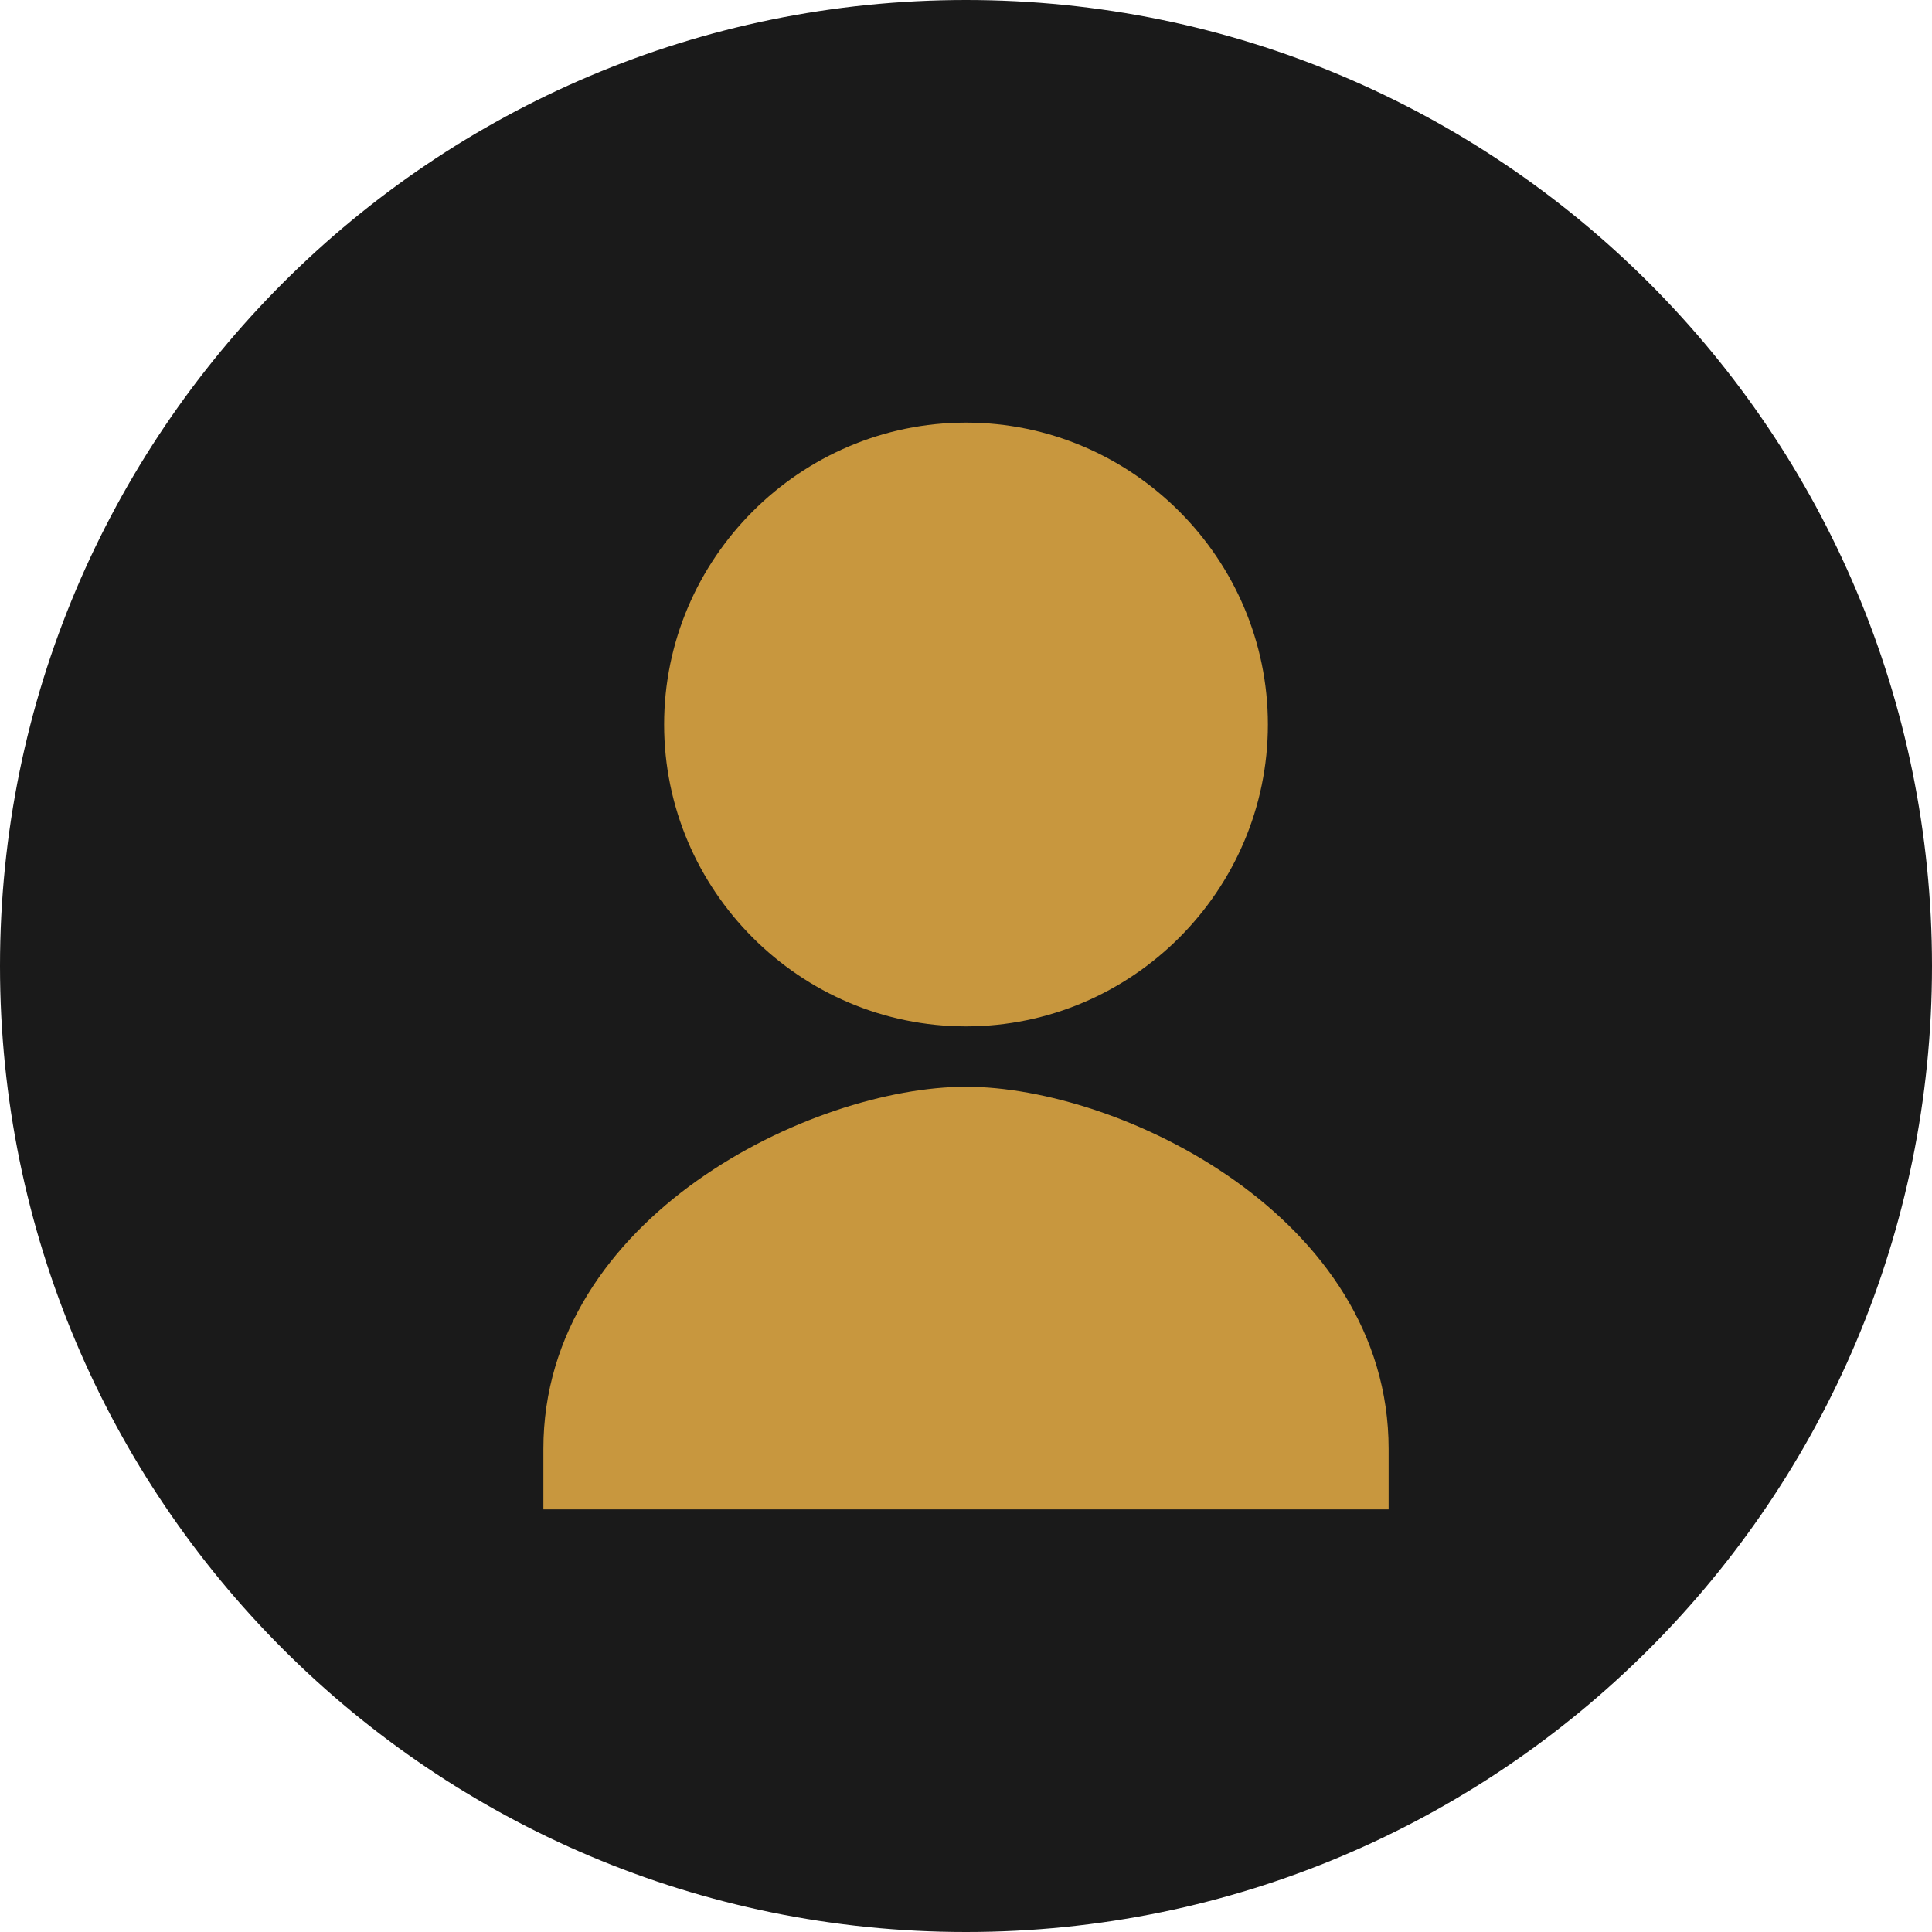
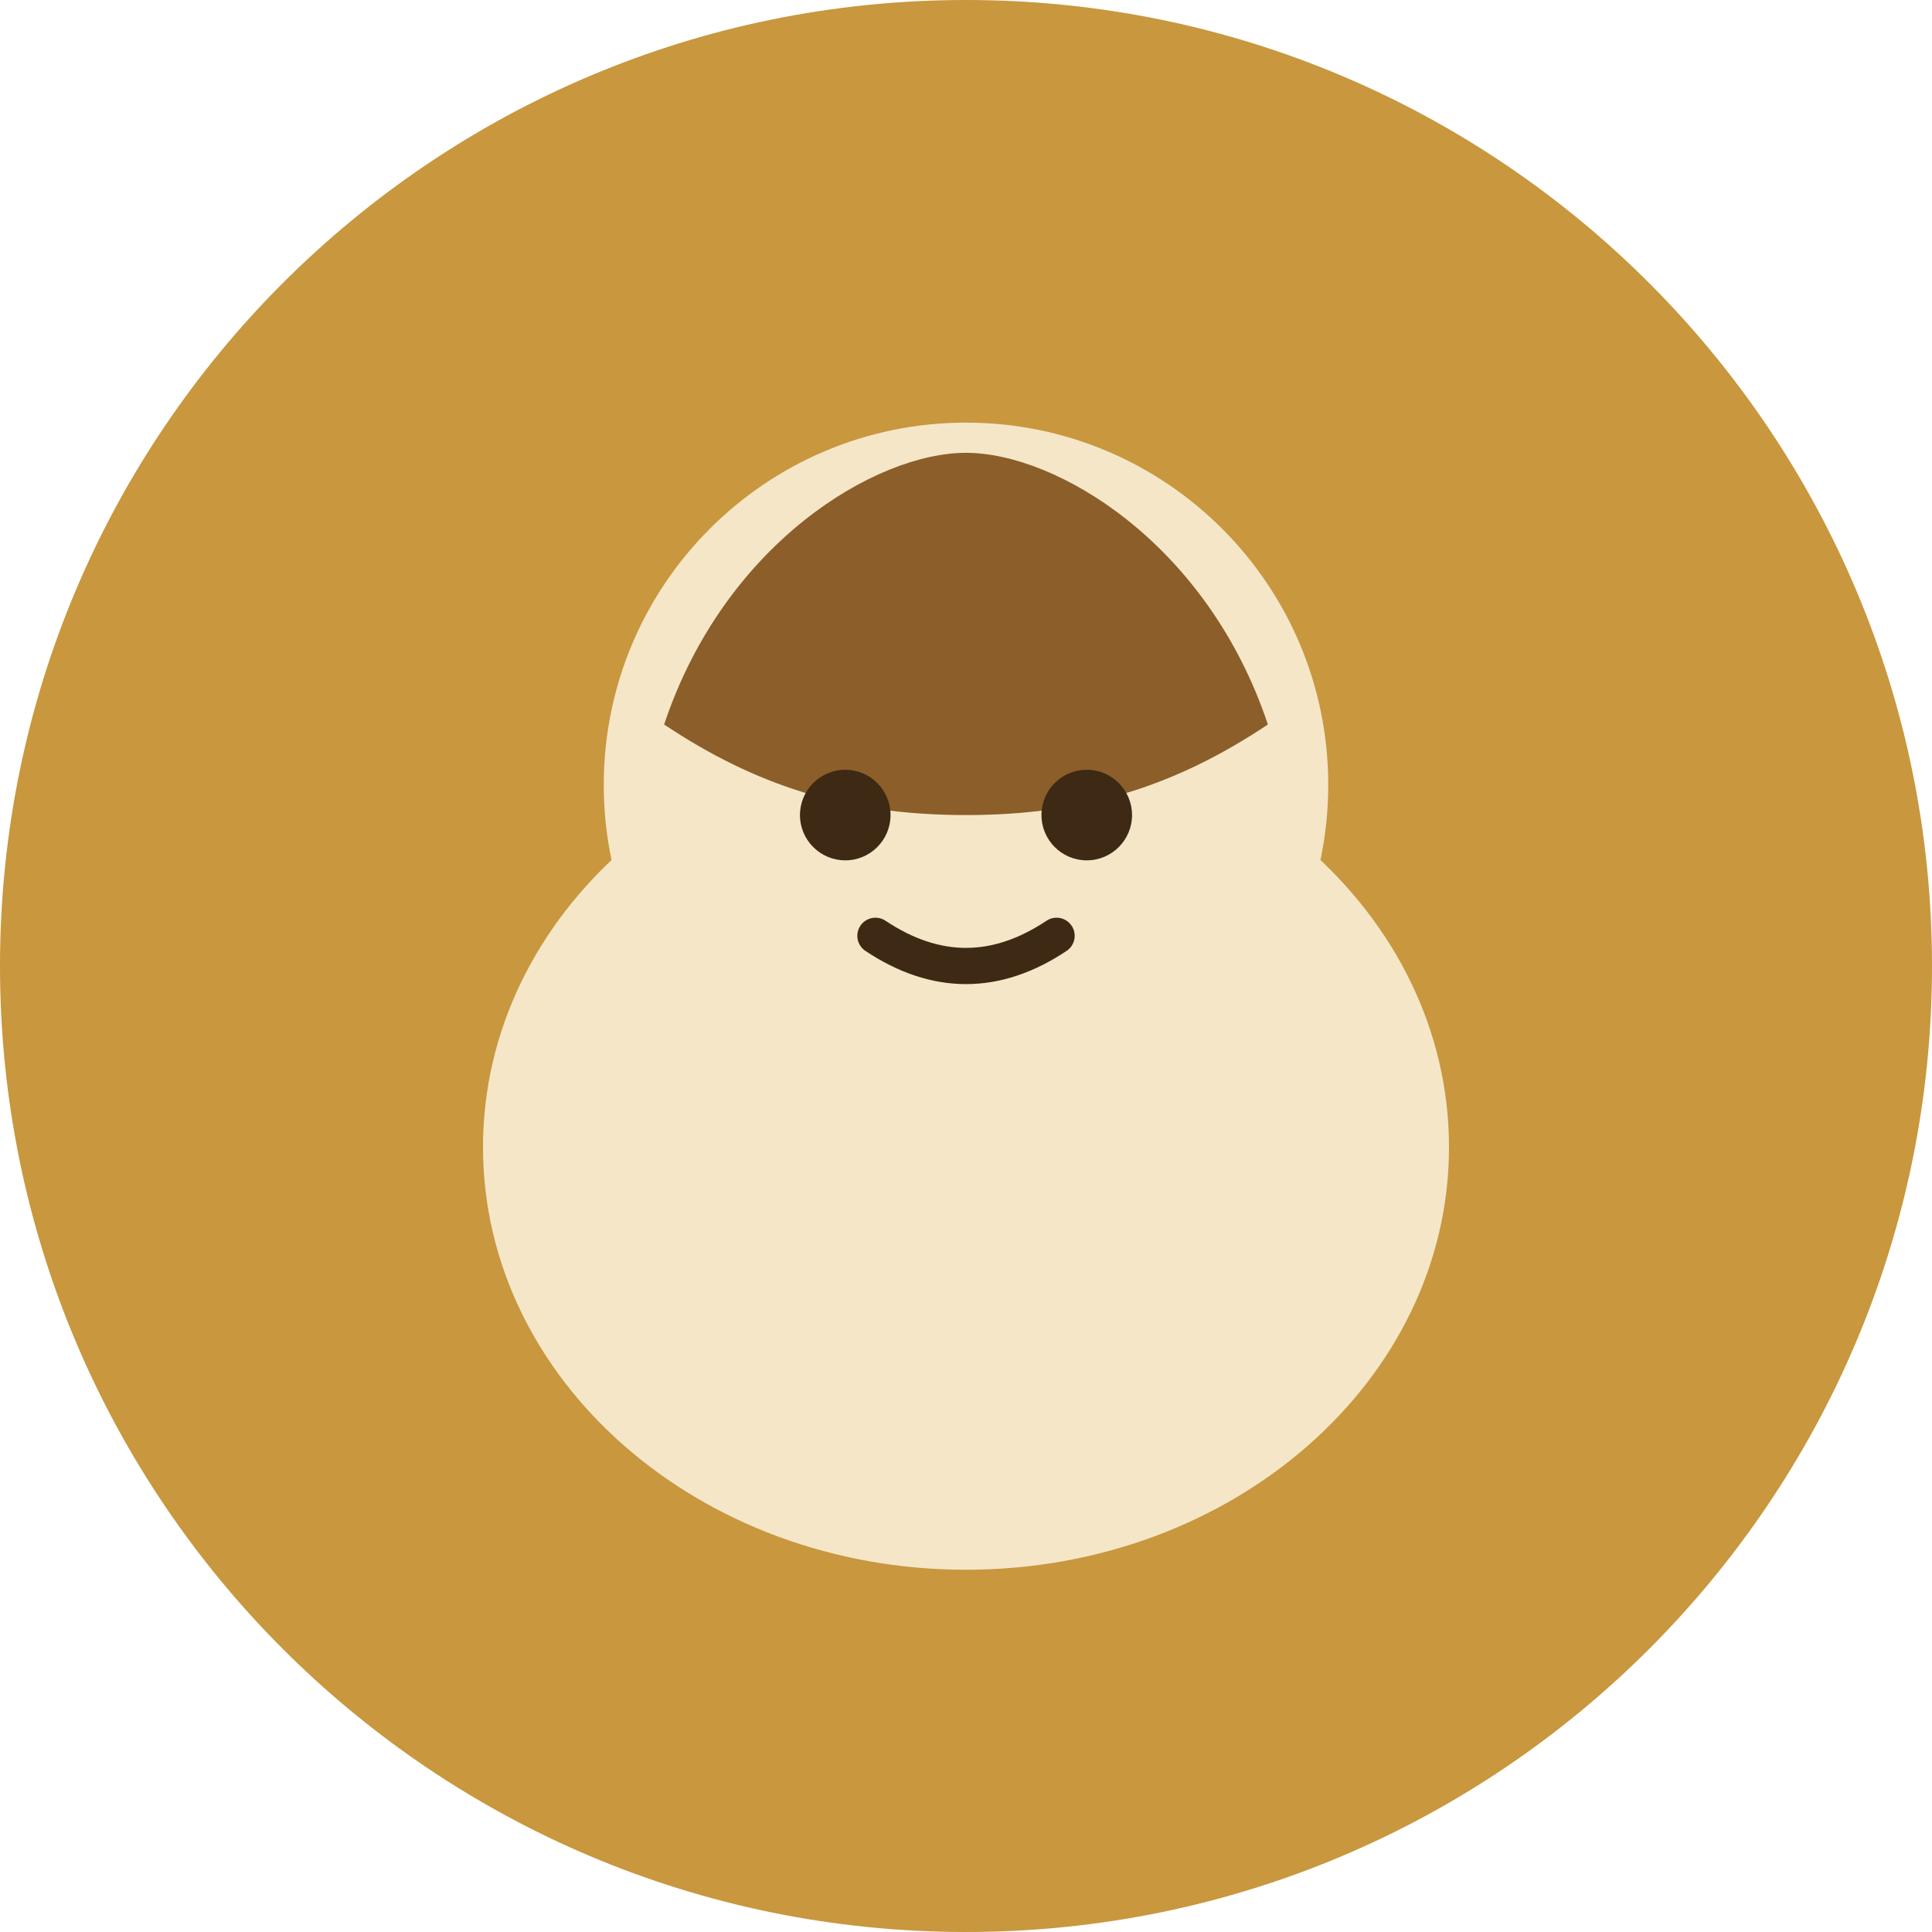
<svg xmlns="http://www.w3.org/2000/svg" viewBox="0 0 64 64" fill="none" aria-hidden="true">
-   <circle cx="32" cy="32" r="32" fill="#1A1A1A" />
-   <path fill="#C8973E" d="M32 14c5.5 0 10 4.5 10 10s-4.5 10-10 10-10-4.5-10-10 4.5-10 10-10Zm-14 34c0-7.7 8.9-12 14-12s14 4.3 14 12v2H18v-2Z" />
+   <circle cx="32" cy="32" r="32" fill="#C8973E" />
+   <ellipse cx="32" cy="38" rx="16" ry="14" fill="#F5E6C8" />
+   <circle cx="32" cy="26" r="12" fill="#F5E6C8" />
+   <path fill="#8B5E2A" d="M22 24c2-6 7-9 10-9s8 3 10 9c-3 2-6 3-10 3s-7-1-10-3Z" />
+   <circle cx="28" cy="27" r="1.5" fill="#3D2914" />
+   <circle cx="36" cy="27" r="1.5" fill="#3D2914" />
+   <path stroke="#3D2914" stroke-width="1.2" stroke-linecap="round" d="M29 31q3 2 6 0" />
</svg>
